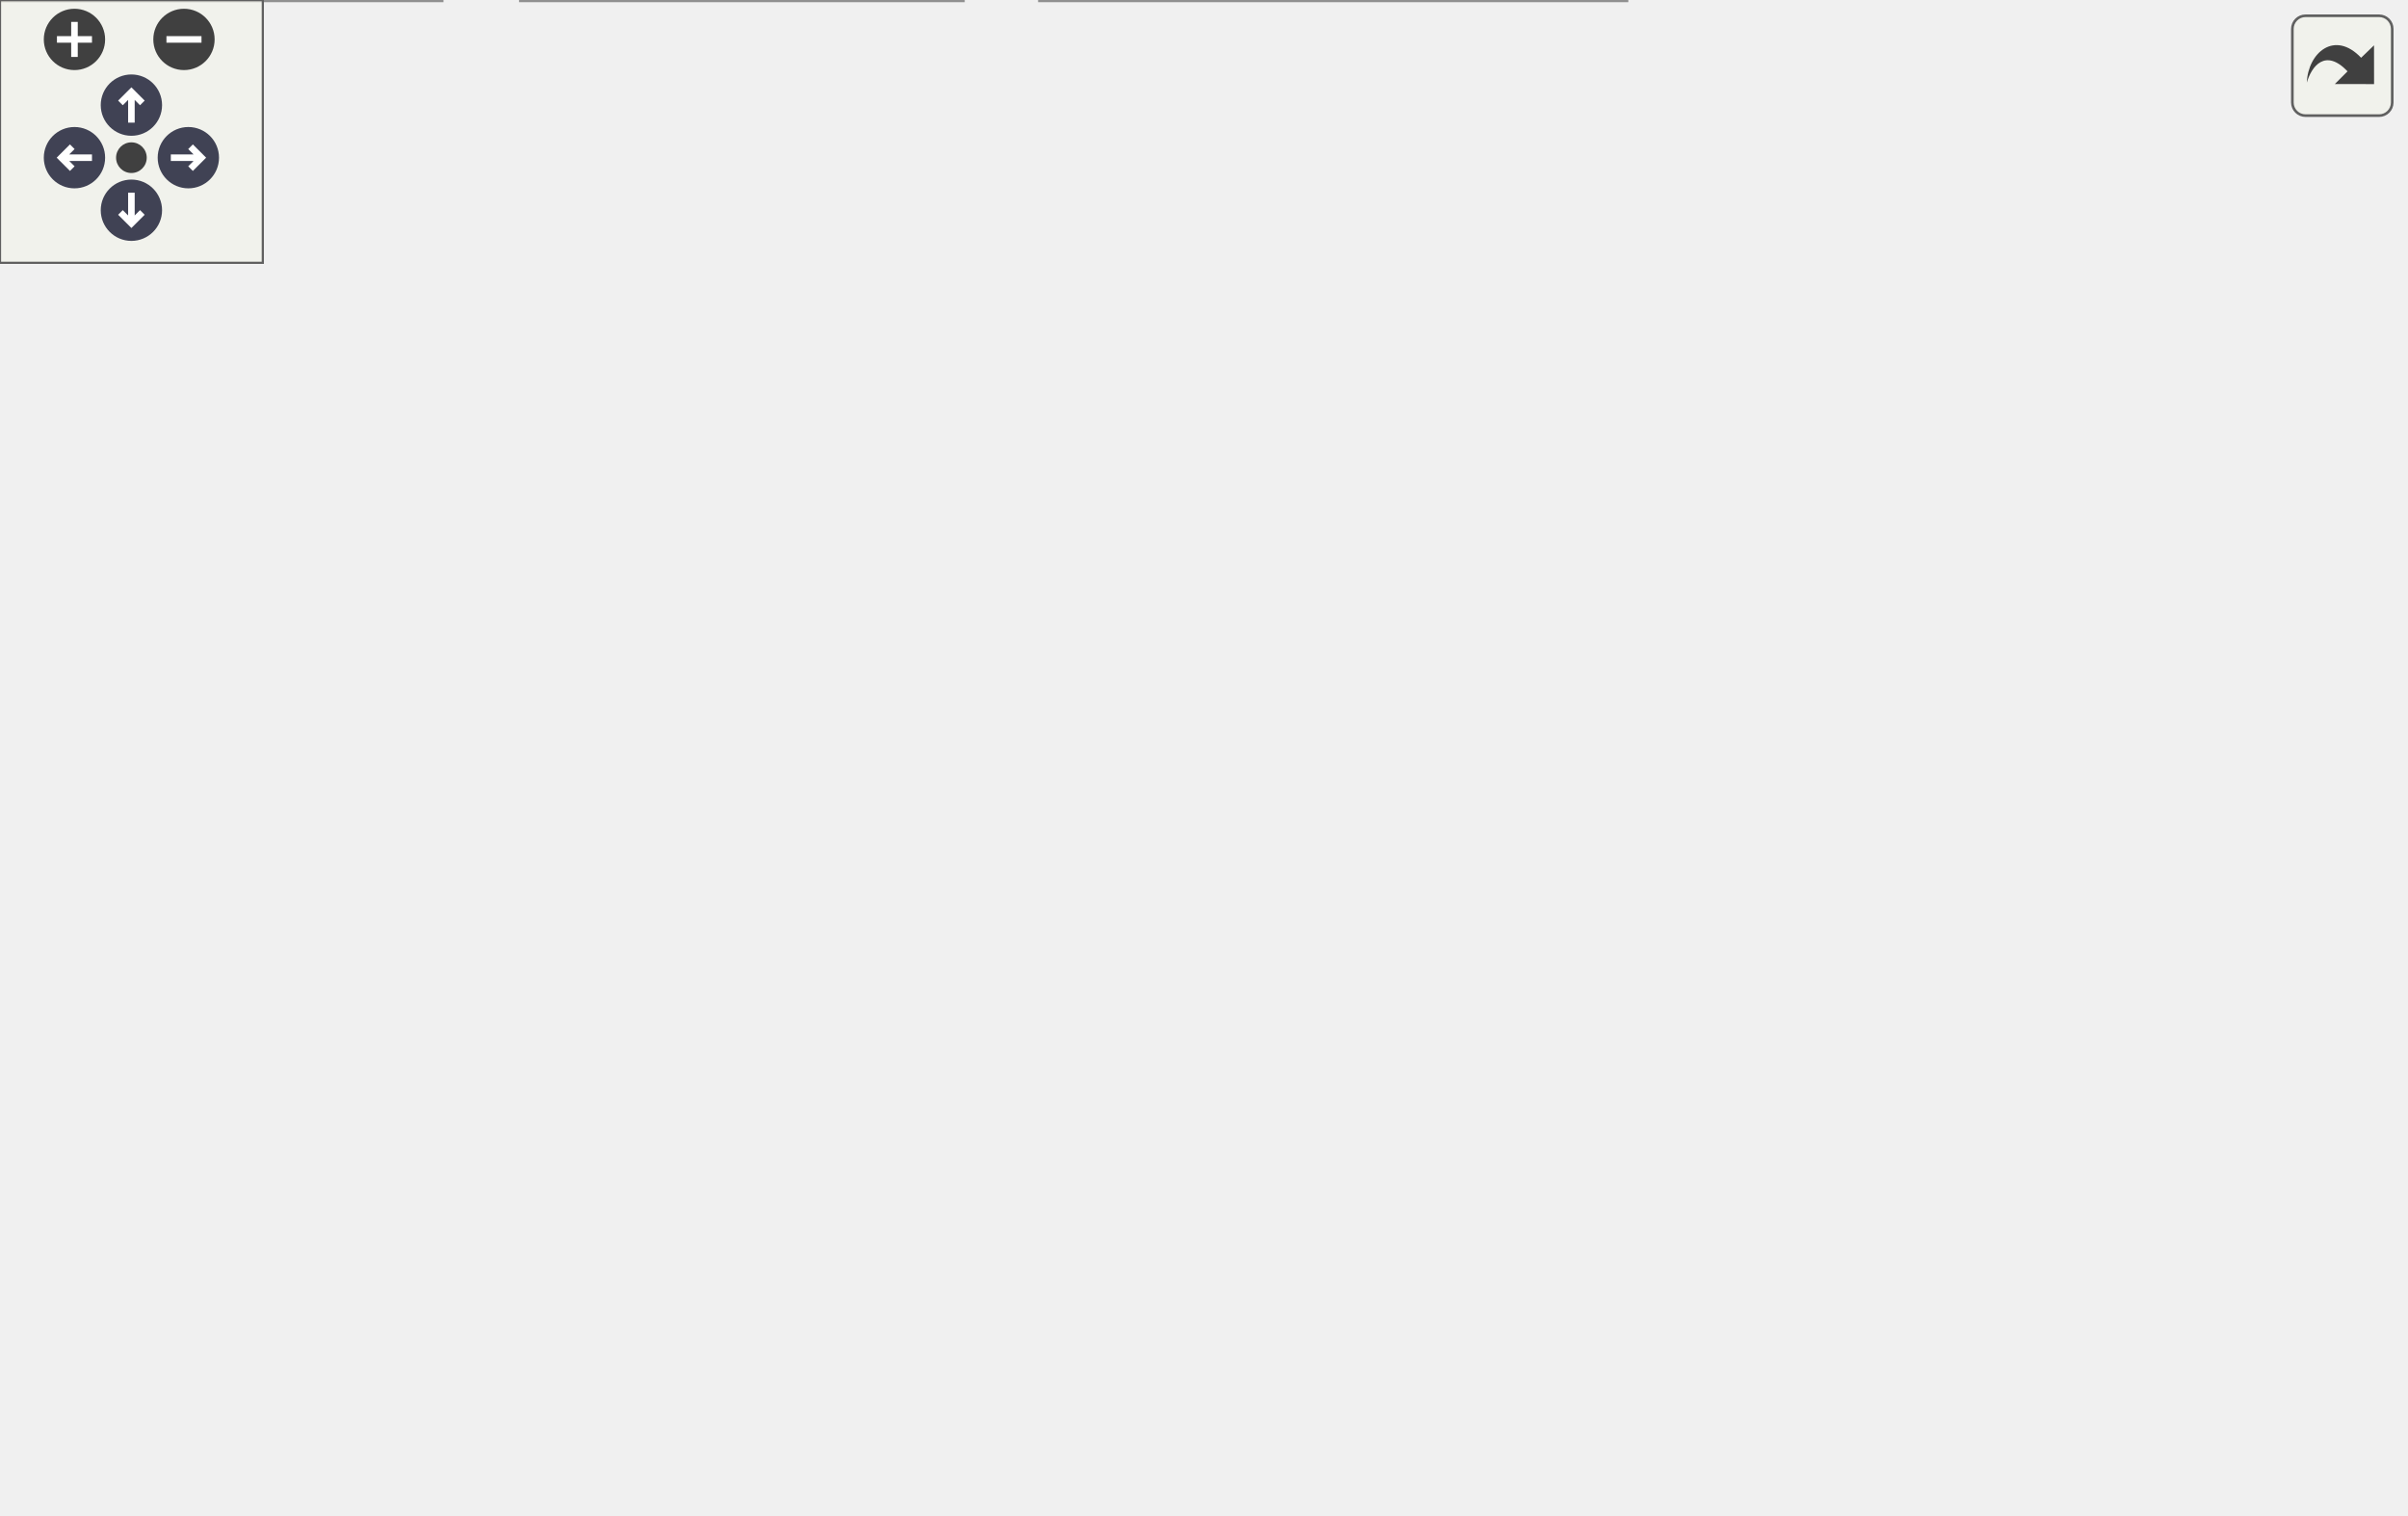
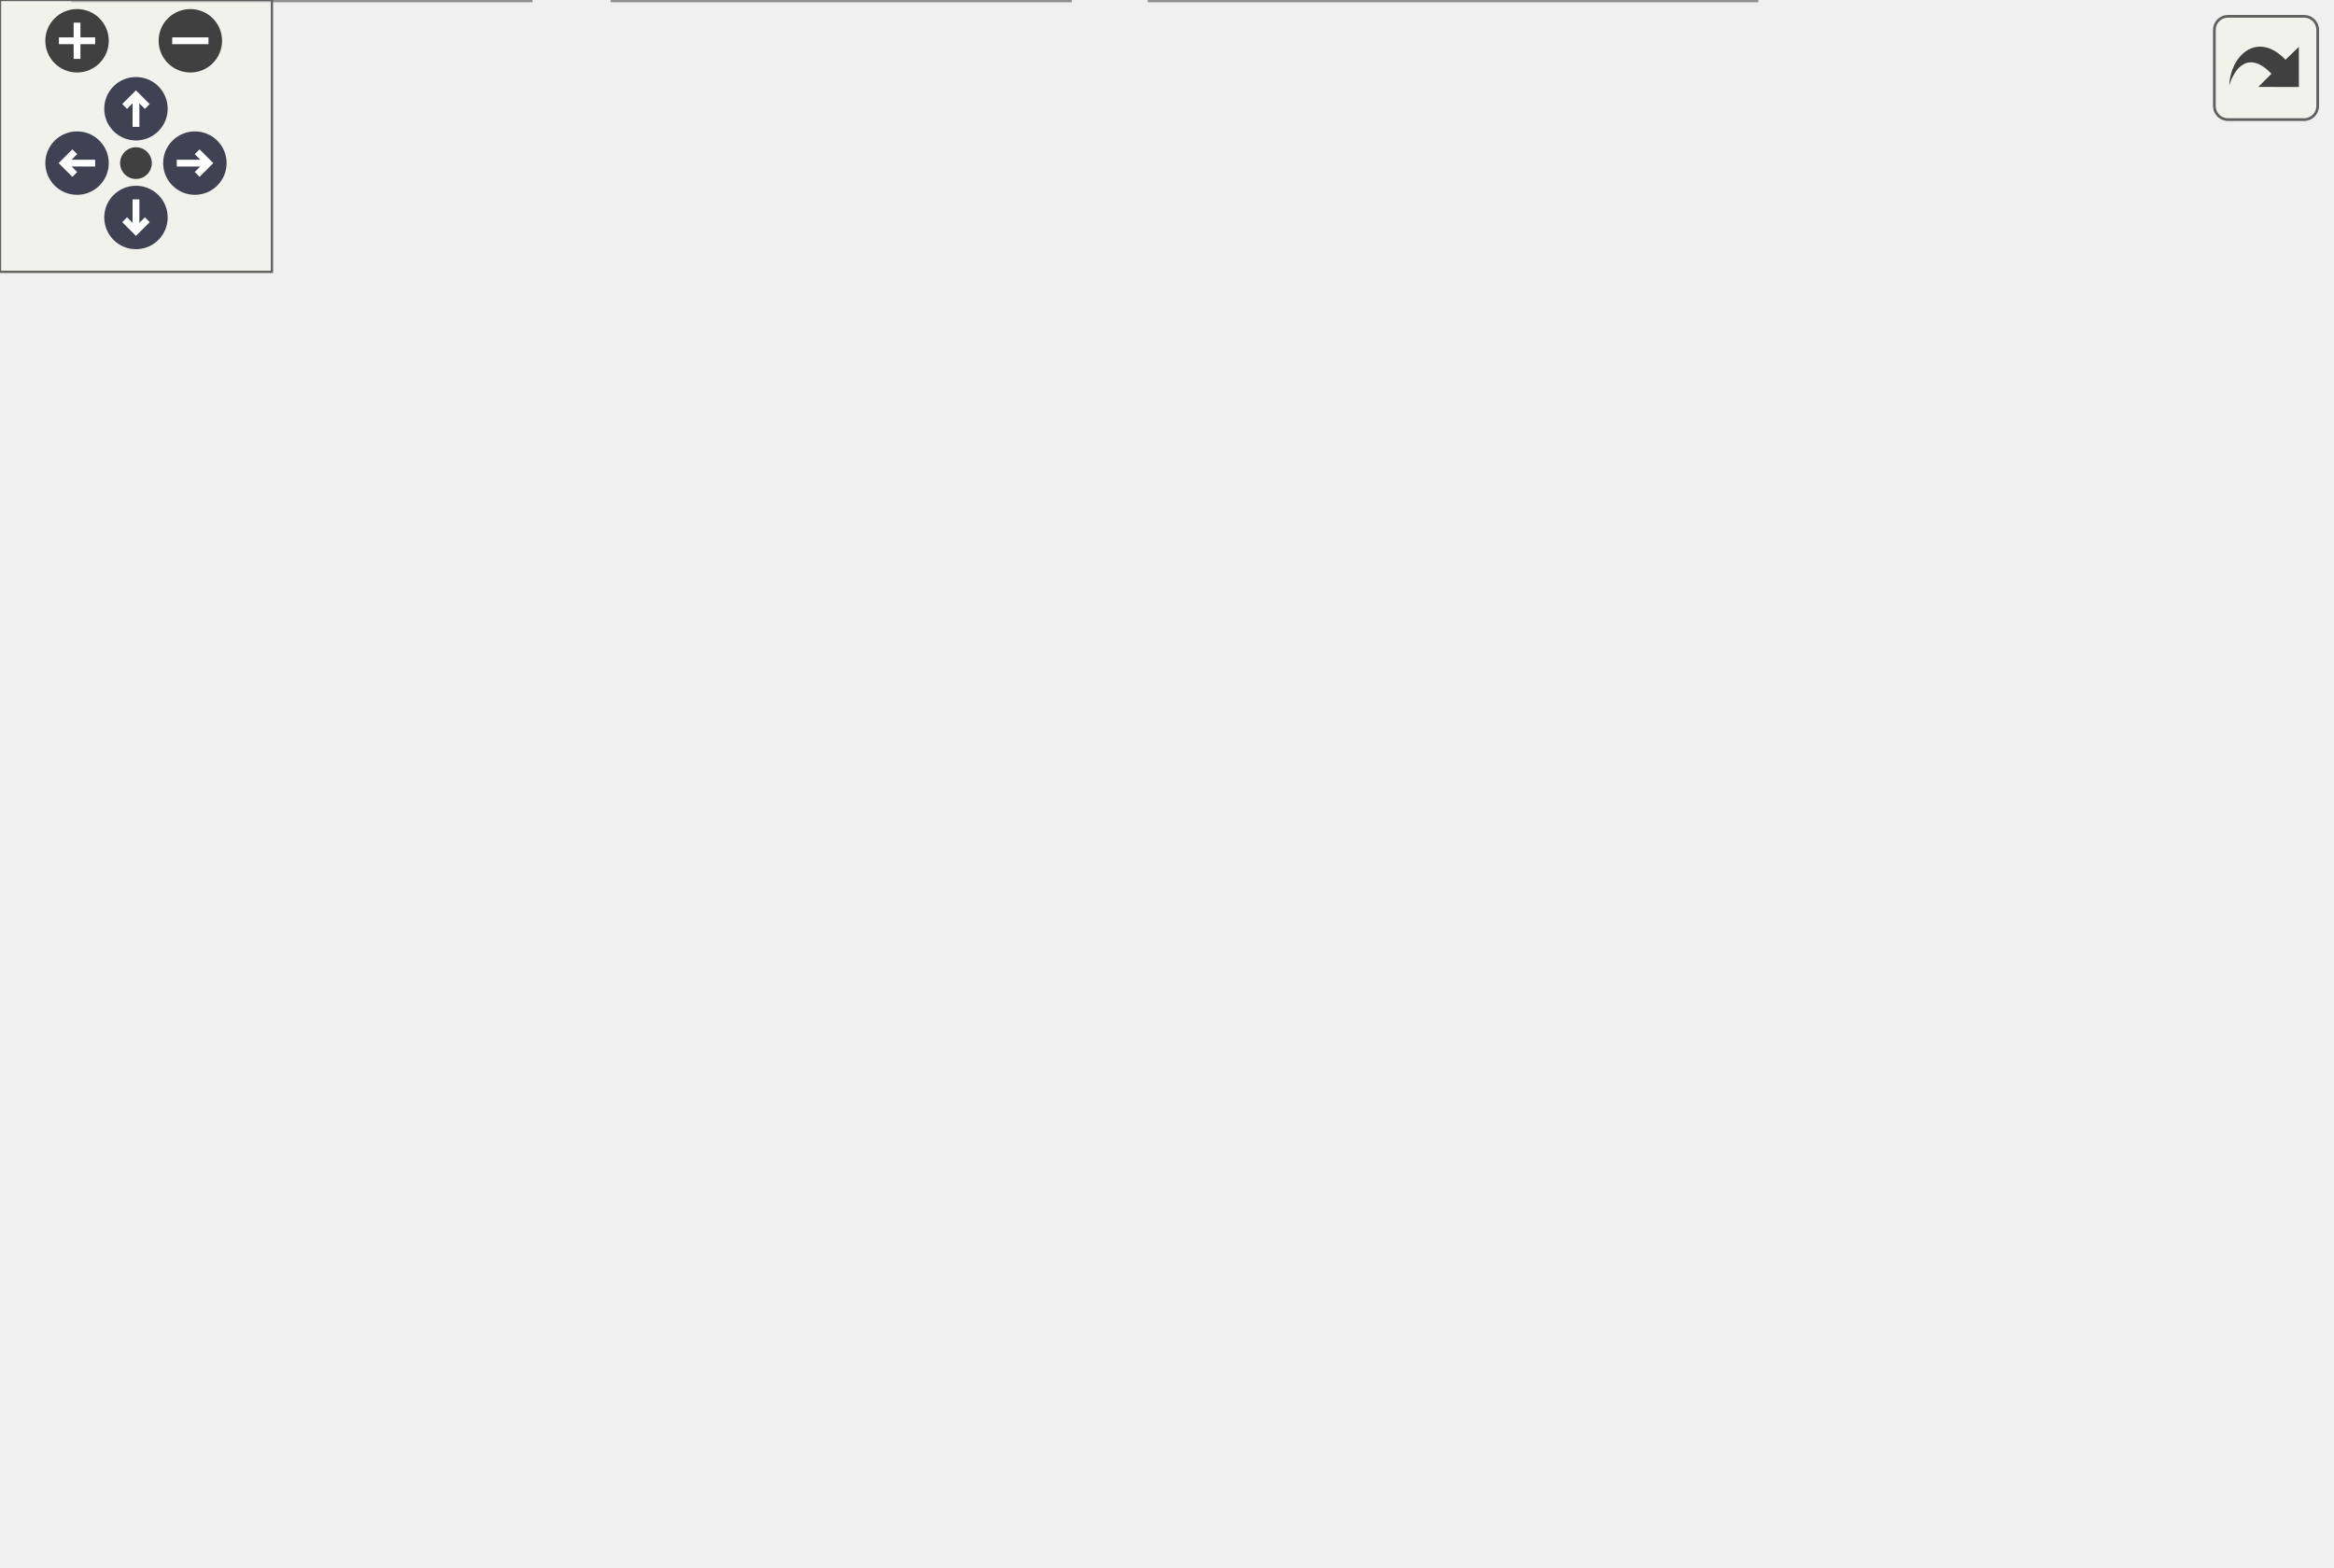
<svg xmlns="http://www.w3.org/2000/svg" xmlns:xlink="http://www.w3.org/1999/xlink" id="main" version="1.1" xml:space="preserve">
  <style type="text/css">
.node, .edge {opacity: 0.7;}
.node.selected, .edge.selected {opacity: 1;}
.edge:hover path { stroke: red; }
.edge:hover polygon { stroke: red; fill: red; }
</style>
  <defs>
    <circle id="rim" cx="0" cy="0" r="7" />
    <circle id="rim2" cx="0" cy="0" r="3.5" />
    <g id="zoomPlus">
      <use xlink:href="#rim" fill="#404040">
        <set attributeName="fill" to="#808080" begin="zoomplus.mouseover" end="zoomplus.mouseout" />
      </use>
      <path d="M-4,0h8M0,-4v8" fill="none" stroke="white" stroke-width="1.5" pointer-events="none" />
    </g>
    <g id="zoomMin">
      <use xlink:href="#rim" fill="#404040">
        <set attributeName="fill" to="#808080" begin="zoomminus.mouseover" end="zoomminus.mouseout" />
      </use>
      <path d="M-4,0h8" fill="none" stroke="white" stroke-width="1.5" pointer-events="none" />
    </g>
    <g id="arrowUp" transform="translate(30 24)">
      <use xlink:href="#rim" />
      <path pointer-events="none" fill="none" stroke="white" stroke-width="1.5" d="M0,-3.0v7 M-2.5,-0.5L0,-3.0L2.5,-0.5" />
    </g>
    <g id="arrowRight" transform="rotate(90) translate(36 -43)">
      <use xlink:href="#rim" />
      <path pointer-events="none" fill="none" stroke="white" stroke-width="1.5" d="M0,-3.0v7 M-2.5,-0.5L0,-3.0L2.5,-0.5" />
    </g>
    <g id="arrowDown" transform="rotate(180) translate(-30 -48)">
      <use xlink:href="#rim" />
      <path pointer-events="none" fill="none" stroke="white" stroke-width="1.5" d="M0,-3.0v7 M-2.5,-0.5L0,-3.0L2.5,-0.5" />
    </g>
    <g id="arrowLeft" transform="rotate(270) translate(-36 17)">
      <use xlink:href="#rim" />
      <path pointer-events="none" fill="none" stroke="white" stroke-width="1.5" d="M0,-3.0v7 M-2.5,-0.5L0,-3.0L2.5,-0.5" />
    </g>
    <g id="resetDef">
      <use xlink:href="#rim2" fill="#404040">
        <set attributeName="fill" to="#808080" begin="reset.mouseover" end="reset.mouseout" />
      </use>
    </g>
  </defs>
  <svg id="graph" class="graph">
    <g id="viewport">
      <g id="Node000001" class="node">
        <g id="a_Node000001">
          <a xlink:title=" ">
-             <polygon fill="#999999" stroke="#666666" points="342.88,-285.25 239.88,-285.25 239.88,-266 342.88,-266 342.88,-285.25" />
-             <text text-anchor="middle" x="291.38" y="-271.75" font-family="Helvetica,sans-Serif" font-size="10.00">src/Ioss_Initializer.h</text>
+             <polygon fill="#999999" stroke="#666666" points="380.12,-285.25 277.12,-285.25 277.12,-266 380.12,-266 380.12,-285.25" />
+             <text text-anchor="middle" x="328.62" y="-271.75" font-family="Helvetica,sans-Serif" font-size="10.00">src/Ioss_Initializer.h</text>
          </a>
        </g>
      </g>
      <g id="Node000002" class="node">
        <g id="a_Node000002">
-           <a xlink:href="Ioss__Initializer_8C.html" target="_top" xlink:title=" ">
-             <polygon fill="white" stroke="#666666" points="136,-224.38 30.75,-224.38 30.75,-205.12 136,-205.12 136,-224.38" />
-             <text text-anchor="middle" x="83.38" y="-210.88" font-family="Helvetica,sans-Serif" font-size="10.00">src/Ioss_Initializer.C</text>
+           <a xlink:href="Ioss__StandardElementTypes_8h.html" target="_top" xlink:title=" ">
+             <polygon fill="white" stroke="#666666" points="250.38,-230 118.88,-230 118.88,-199.5 250.38,-199.5 250.38,-230" />
+             <text text-anchor="start" x="126.88" y="-216.5" font-family="Helvetica,sans-Serif" font-size="10.00">src/Ioss_StandardElement</text>
+             <text text-anchor="middle" x="184.62" y="-205.25" font-family="Helvetica,sans-Serif" font-size="10.00">Types.h</text>
          </a>
        </g>
      </g>
      <g id="edge1_Node000001_Node000002" class="edge">
        <g id="a_edge1_Node000001_Node000002">
          <a xlink:title=" ">
-             <path fill="none" stroke="#63b8ff" d="M248.44,-262.47C208.9,-251.28 151.12,-234.93 115.46,-224.83" />
-             <polygon fill="#63b8ff" stroke="#63b8ff" points="247.3,-265.79 257.87,-265.14 249.21,-259.05 247.3,-265.79" />
-           </a>
-         </g>
-       </g>
-       <g id="Node000003" class="node">
-         <g id="a_Node000003">
-           <a xlink:href="Ioss__StandardElementTypes_8h.html" target="_top" xlink:title=" ">
-             <polygon fill="white" stroke="#666666" points="285.12,-230 153.62,-230 153.62,-199.5 285.12,-199.5 285.12,-230" />
-             <text text-anchor="start" x="161.62" y="-216.5" font-family="Helvetica,sans-Serif" font-size="10.00">src/Ioss_StandardElement</text>
-             <text text-anchor="middle" x="219.38" y="-205.25" font-family="Helvetica,sans-Serif" font-size="10.00">Types.h</text>
-           </a>
-         </g>
-       </g>
-       <g id="edge2_Node000001_Node000003" class="edge">
-         <g id="a_edge2_Node000001_Node000003">
-           <a xlink:title=" ">
-             <path fill="none" stroke="#63b8ff" d="M271.72,-258.56C260.93,-249.73 247.63,-238.86 237.15,-230.28" />
-             <polygon fill="#63b8ff" stroke="#63b8ff" points="269.31,-261.1 279.27,-264.73 273.74,-255.69 269.31,-261.1" />
+             <path fill="none" stroke="#63b8ff" d="M296.07,-261.31C273.6,-252.13 243.73,-239.92 220.57,-230.44" />
+             <polygon fill="#63b8ff" stroke="#63b8ff" points="294.46,-264.44 305.04,-264.98 297.11,-257.96 294.46,-264.44" />
          </a>
        </g>
      </g>
      <g id="Node000010" class="node">
        <g id="a_Node000010">
          <a xlink:href="Ionit__Initializer_8C.html" target="_top" xlink:title=" ">
-             <polygon fill="white" stroke="#666666" points="423.88,-224.38 302.88,-224.38 302.88,-205.12 423.88,-205.12 423.88,-224.38" />
-             <text text-anchor="middle" x="363.38" y="-210.88" font-family="Helvetica,sans-Serif" font-size="10.00">src/init/Ionit_Initializer.C</text>
+             <polygon fill="white" stroke="#666666" points="389.12,-224.38 268.12,-224.38 268.12,-205.12 389.12,-205.12 389.12,-224.38" />
+             <text text-anchor="middle" x="328.62" y="-210.88" font-family="Helvetica,sans-Serif" font-size="10.00">src/init/Ionit_Initializer.C</text>
          </a>
        </g>
      </g>
      <g id="edge11_Node000001_Node000010" class="edge">
        <g id="a_edge11_Node000001_Node000010">
          <a xlink:title=" ">
-             <path fill="none" stroke="#63b8ff" d="M311.17,-258.44C324.44,-247.59 341.41,-233.71 352.34,-224.78" />
-             <polygon fill="#63b8ff" stroke="#63b8ff" points="309.01,-255.69 303.48,-264.73 313.44,-261.1 309.01,-255.69" />
+             <path fill="none" stroke="#63b8ff" d="M328.62,-254.2C328.62,-244.17 328.62,-232.58 328.62,-224.78" />
+             <polygon fill="#63b8ff" stroke="#63b8ff" points="325.13,-254.17 328.63,-264.17 332.13,-254.17 325.13,-254.17" />
          </a>
        </g>
      </g>
      <g id="Node000011" class="node">
        <g id="a_Node000011">
          <a xlink:href="Utst__ioel_8C.html" target="_top" xlink:title=" ">
-             <polygon fill="white" stroke="#666666" points="548.75,-224.38 442,-224.38 442,-205.12 548.75,-205.12 548.75,-224.38" />
-             <text text-anchor="middle" x="495.38" y="-210.88" font-family="Helvetica,sans-Serif" font-size="10.00">src/utest/Utst_ioel.C</text>
+             <polygon fill="white" stroke="#666666" points="514,-224.38 407.25,-224.38 407.25,-205.12 514,-205.12 514,-224.38" />
+             <text text-anchor="middle" x="460.62" y="-210.88" font-family="Helvetica,sans-Serif" font-size="10.00">src/utest/Utst_ioel.C</text>
          </a>
        </g>
      </g>
      <g id="edge12_Node000001_Node000011" class="edge">
        <g id="a_edge12_Node000001_Node000011">
          <a xlink:title=" ">
-             <path fill="none" stroke="#63b8ff" d="M333.73,-262.4C372.5,-251.21 429.01,-234.9 463.91,-224.83" />
-             <polygon fill="#63b8ff" stroke="#63b8ff" points="332.89,-259 324.26,-265.14 334.84,-265.72 332.89,-259" />
+             <path fill="none" stroke="#63b8ff" d="M359.35,-260.92C384.35,-249.77 418.89,-234.37 440.48,-224.73" />
+             <polygon fill="#63b8ff" stroke="#63b8ff" points="358.05,-257.67 350.34,-264.94 360.9,-264.06 358.05,-257.67" />
+           </a>
+         </g>
+       </g>
+       <g id="Node000003" class="node">
+         <g id="a_Node000003">
+           <a xlink:href="Ioss__Initializer_8C.html" target="_top" xlink:title=" ">
+             <polygon fill="white" stroke="#666666" points="105.25,-157.88 0,-157.88 0,-138.62 105.25,-138.62 105.25,-157.88" />
+             <text text-anchor="middle" x="52.62" y="-144.38" font-family="Helvetica,sans-Serif" font-size="10.00">src/Ioss_Initializer.C</text>
+           </a>
+         </g>
+       </g>
+       <g id="edge2_Node000002_Node000003" class="edge">
+         <g id="a_edge2_Node000002_Node000003">
+           <a xlink:title=" ">
+             <path fill="none" stroke="#63b8ff" d="M144.59,-194.19C120.13,-182.24 90.02,-167.52 71.06,-158.26" />
+             <polygon fill="#63b8ff" stroke="#63b8ff" points="142.79,-197.2 153.31,-198.45 145.86,-190.91 142.79,-197.2" />
          </a>
        </g>
      </g>
      <g id="Node000004" class="node">
        <g id="a_Node000004">
          <a xlink:href="Iotm__TextMesh_8h.html" target="_top" xlink:title=" ">
-             <polygon fill="white" stroke="#666666" points="201.75,-97 101,-97 101,-66.5 201.75,-66.5 201.75,-97" />
-             <text text-anchor="start" x="109" y="-83.5" font-family="Helvetica,sans-Serif" font-size="10.00">src/text_mesh/Iotm</text>
-             <text text-anchor="middle" x="151.38" y="-72.25" font-family="Helvetica,sans-Serif" font-size="10.00">_TextMesh.h</text>
-           </a>
-         </g>
-       </g>
-       <g id="edge3_Node000003_Node000004" class="edge">
-         <g id="a_edge3_Node000003_Node000004">
-           <a xlink:title=" ">
-             <path fill="none" stroke="#63b8ff" d="M168.31,-193.83C155.64,-186.31 143.62,-176.36 136.38,-163.5 124.61,-142.63 134.75,-114.38 143.11,-97.42" />
-             <polygon fill="#63b8ff" stroke="#63b8ff" points="166.27,-196.7 176.73,-198.39 169.6,-190.55 166.27,-196.7" />
+             <polygon fill="white" stroke="#666666" points="218,-97 117.25,-97 117.25,-66.5 218,-66.5 218,-97" />
+             <text text-anchor="start" x="125.25" y="-83.5" font-family="Helvetica,sans-Serif" font-size="10.00">src/text_mesh/Iotm</text>
+             <text text-anchor="middle" x="167.62" y="-72.25" font-family="Helvetica,sans-Serif" font-size="10.00">_TextMesh.h</text>
+           </a>
+         </g>
+       </g>
+       <g id="edge3_Node000002_Node000004" class="edge">
+         <g id="a_edge3_Node000002_Node000004">
+           <a xlink:title=" ">
+             <path fill="none" stroke="#63b8ff" d="M165.47,-189.76C160.25,-181.85 155.31,-172.72 152.62,-163.5 146,-140.78 154.28,-113.57 160.91,-97.25" />
+             <polygon fill="#63b8ff" stroke="#63b8ff" points="162.54,-191.68 171.19,-197.79 168.24,-187.62 162.54,-191.68" />
          </a>
        </g>
      </g>
      <g id="Node000007" class="node">
        <g id="a_Node000007">
          <a xlink:href="Iotm__TextMeshTopologyMapping_8h.html" target="_top" xlink:title=" ">
-             <polygon fill="white" stroke="#666666" points="293.38,-163.5 145.38,-163.5 145.38,-133 293.38,-133 293.38,-163.5" />
-             <text text-anchor="start" x="153.38" y="-150" font-family="Helvetica,sans-Serif" font-size="10.00">src/text_mesh/Iotm</text>
-             <text text-anchor="middle" x="219.38" y="-138.75" font-family="Helvetica,sans-Serif" font-size="10.00">_TextMeshTopologyMapping.h</text>
-           </a>
-         </g>
-       </g>
-       <g id="edge6_Node000003_Node000007" class="edge">
-         <g id="a_edge6_Node000003_Node000007">
-           <a xlink:title=" ">
-             <path fill="none" stroke="#63b8ff" d="M219.38,-187.81C219.38,-179.64 219.38,-170.91 219.38,-163.83" />
-             <polygon fill="#63b8ff" stroke="#63b8ff" points="215.88,-187.6 219.38,-197.6 222.88,-187.6 215.88,-187.6" />
+             <polygon fill="white" stroke="#666666" points="309.62,-163.5 161.62,-163.5 161.62,-133 309.62,-133 309.62,-163.5" />
+             <text text-anchor="start" x="169.62" y="-150" font-family="Helvetica,sans-Serif" font-size="10.00">src/text_mesh/Iotm</text>
+             <text text-anchor="middle" x="235.62" y="-138.75" font-family="Helvetica,sans-Serif" font-size="10.00">_TextMeshTopologyMapping.h</text>
+           </a>
+         </g>
+       </g>
+       <g id="edge6_Node000002_Node000007" class="edge">
+         <g id="a_edge6_Node000002_Node000007">
+           <a xlink:title=" ">
+             <path fill="none" stroke="#63b8ff" d="M203.13,-190.35C210.14,-181.48 217.91,-171.65 224.1,-163.83" />
+             <polygon fill="#63b8ff" stroke="#63b8ff" points="200.59,-187.91 197.14,-197.93 206.08,-192.25 200.59,-187.91" />
          </a>
        </g>
      </g>
      <g id="Node000008" class="node">
        <g id="a_Node000008">
          <a xlink:href="UnitTestIotmTextMeshFixture_8h.html" target="_top" xlink:title=" ">
-             <polygon fill="white" stroke="#666666" points="371.62,-97 237.12,-97 237.12,-66.5 371.62,-66.5 371.62,-97" />
-             <text text-anchor="start" x="245.12" y="-83.5" font-family="Helvetica,sans-Serif" font-size="10.00">src/unit_tests/UnitTestIotm</text>
-             <text text-anchor="middle" x="304.38" y="-72.25" font-family="Helvetica,sans-Serif" font-size="10.00">TextMeshFixture.h</text>
-           </a>
-         </g>
-       </g>
-       <g id="edge10_Node000003_Node000008" class="edge">
-         <g id="a_edge10_Node000003_Node000008">
-           <a xlink:title=" ">
-             <path fill="none" stroke="#63b8ff" d="M270.61,-193.49C283.14,-186 295.04,-176.15 302.38,-163.5 314.27,-143 311.33,-114.37 307.96,-97.29" />
-             <polygon fill="#63b8ff" stroke="#63b8ff" points="268.93,-190.41 261.83,-198.28 272.28,-196.56 268.93,-190.41" />
+             <polygon fill="white" stroke="#666666" points="387.88,-97 253.38,-97 253.38,-66.5 387.88,-66.5 387.88,-97" />
+             <text text-anchor="start" x="261.38" y="-83.5" font-family="Helvetica,sans-Serif" font-size="10.00">src/unit_tests/UnitTestIotm</text>
+             <text text-anchor="middle" x="320.62" y="-72.25" font-family="Helvetica,sans-Serif" font-size="10.00">TextMeshFixture.h</text>
+           </a>
+         </g>
+       </g>
+       <g id="edge10_Node000002_Node000008" class="edge">
+         <g id="a_edge10_Node000002_Node000008">
+           <a xlink:title=" ">
+             <path fill="none" stroke="#63b8ff" d="M253.08,-195.78C281.68,-186.78 310.23,-175.3 318.62,-163.5 332.45,-144.08 328.79,-114.84 324.78,-97.39" />
+             <polygon fill="#63b8ff" stroke="#63b8ff" points="252.15,-192.4 243.61,-198.66 254.19,-199.1 252.15,-192.4" />
          </a>
        </g>
      </g>
      <g id="Node000005" class="node">
        <g id="a_Node000005">
          <a xlink:href="Iotm__DatabaseIO_8C.html" target="_top" xlink:title=" ">
-             <polygon fill="white" stroke="#666666" points="100.75,-30.5 0,-30.5 0,0 100.75,0 100.75,-30.5" />
-             <text text-anchor="start" x="8" y="-17" font-family="Helvetica,sans-Serif" font-size="10.00">src/text_mesh/Iotm</text>
-             <text text-anchor="middle" x="50.38" y="-5.75" font-family="Helvetica,sans-Serif" font-size="10.00">_DatabaseIO.C</text>
+             <polygon fill="white" stroke="#666666" points="117,-30.5 16.25,-30.5 16.25,0 117,0 117,-30.5" />
+             <text text-anchor="start" x="24.25" y="-17" font-family="Helvetica,sans-Serif" font-size="10.00">src/text_mesh/Iotm</text>
+             <text text-anchor="middle" x="66.62" y="-5.75" font-family="Helvetica,sans-Serif" font-size="10.00">_DatabaseIO.C</text>
          </a>
        </g>
      </g>
      <g id="edge4_Node000004_Node000005" class="edge">
        <g id="a_edge4_Node000004_Node000005">
          <a xlink:title=" ">
-             <path fill="none" stroke="#63b8ff" d="M119.06,-60.11C104.13,-50.58 86.74,-39.48 73.2,-30.83" />
-             <polygon fill="#63b8ff" stroke="#63b8ff" points="116.87,-62.87 127.18,-65.3 120.64,-56.97 116.87,-62.87" />
+             <path fill="none" stroke="#63b8ff" d="M135.31,-60.11C120.38,-50.58 102.99,-39.48 89.45,-30.83" />
+             <polygon fill="#63b8ff" stroke="#63b8ff" points="133.12,-62.87 143.43,-65.3 136.89,-56.97 133.12,-62.87" />
          </a>
        </g>
      </g>
      <g id="Node000006" class="node">
        <g id="a_Node000006">
          <a xlink:href="Iotm__TextMesh_8C.html" target="_top" xlink:title=" ">
-             <polygon fill="white" stroke="#666666" points="219.75,-30.5 119,-30.5 119,0 219.75,0 219.75,-30.5" />
-             <text text-anchor="start" x="127" y="-17" font-family="Helvetica,sans-Serif" font-size="10.00">src/text_mesh/Iotm</text>
-             <text text-anchor="middle" x="169.38" y="-5.75" font-family="Helvetica,sans-Serif" font-size="10.00">_TextMesh.C</text>
+             <polygon fill="white" stroke="#666666" points="236,-30.5 135.25,-30.5 135.25,0 236,0 236,-30.5" />
+             <text text-anchor="start" x="143.25" y="-17" font-family="Helvetica,sans-Serif" font-size="10.00">src/text_mesh/Iotm</text>
+             <text text-anchor="middle" x="185.62" y="-5.75" font-family="Helvetica,sans-Serif" font-size="10.00">_TextMesh.C</text>
          </a>
        </g>
      </g>
      <g id="edge5_Node000004_Node000006" class="edge">
        <g id="a_edge5_Node000004_Node000006">
          <a xlink:title=" ">
-             <path fill="none" stroke="#63b8ff" d="M158.54,-55.09C160.84,-46.84 163.31,-37.99 165.31,-30.83" />
-             <polygon fill="#63b8ff" stroke="#63b8ff" points="155.18,-54.08 155.87,-64.66 161.93,-55.96 155.18,-54.08" />
+             <path fill="none" stroke="#63b8ff" d="M174.79,-55.09C177.09,-46.84 179.56,-37.99 181.56,-30.83" />
+             <polygon fill="#63b8ff" stroke="#63b8ff" points="171.43,-54.08 172.12,-64.66 178.18,-55.96 171.43,-54.08" />
          </a>
        </g>
      </g>
      <g id="edge7_Node000007_Node000004" class="edge">
        <g id="a_edge7_Node000007_Node000004">
          <a xlink:title=" ">
-             <path fill="none" stroke="#63b8ff" d="M195.88,-124.96C186.24,-115.82 175.34,-105.48 166.74,-97.33" />
-             <polygon fill="#63b8ff" stroke="#63b8ff" points="193.18,-127.23 202.85,-131.57 198,-122.15 193.18,-127.23" />
+             <path fill="none" stroke="#63b8ff" d="M212.13,-124.96C202.49,-115.82 191.59,-105.48 182.99,-97.33" />
+             <polygon fill="#63b8ff" stroke="#63b8ff" points="209.43,-127.23 219.1,-131.57 214.25,-122.15 209.43,-127.23" />
          </a>
        </g>
      </g>
      <g id="edge8_Node000007_Node000008" class="edge">
        <g id="a_edge8_Node000007_Node000008">
          <a xlink:title=" ">
-             <path fill="none" stroke="#63b8ff" d="M247.65,-125.79C259.97,-116.44 274.09,-105.73 285.16,-97.33" />
-             <polygon fill="#63b8ff" stroke="#63b8ff" points="245.72,-122.87 239.87,-131.7 249.95,-128.44 245.72,-122.87" />
+             <path fill="none" stroke="#63b8ff" d="M263.9,-125.79C276.22,-116.44 290.34,-105.73 301.41,-97.33" />
+             <polygon fill="#63b8ff" stroke="#63b8ff" points="261.97,-122.87 256.12,-131.7 266.2,-128.44 261.97,-122.87" />
          </a>
        </g>
      </g>
      <g id="Node000009" class="node">
        <g id="a_Node000009">
          <a xlink:href="UnitTestTextMesh_8C.html" target="_top" xlink:title=" ">
-             <polygon fill="white" stroke="#666666" points="371.25,-30.5 237.5,-30.5 237.5,0 371.25,0 371.25,-30.5" />
-             <text text-anchor="start" x="245.5" y="-17" font-family="Helvetica,sans-Serif" font-size="10.00">src/unit_tests/UnitTestText</text>
-             <text text-anchor="middle" x="304.38" y="-5.75" font-family="Helvetica,sans-Serif" font-size="10.00">Mesh.C</text>
+             <polygon fill="white" stroke="#666666" points="387.5,-30.5 253.75,-30.5 253.75,0 387.5,0 387.5,-30.5" />
+             <text text-anchor="start" x="261.75" y="-17" font-family="Helvetica,sans-Serif" font-size="10.00">src/unit_tests/UnitTestText</text>
+             <text text-anchor="middle" x="320.62" y="-5.75" font-family="Helvetica,sans-Serif" font-size="10.00">Mesh.C</text>
          </a>
        </g>
      </g>
      <g id="edge9_Node000008_Node000009" class="edge">
        <g id="a_edge9_Node000008_Node000009">
          <a xlink:title=" ">
-             <path fill="none" stroke="#63b8ff" d="M304.38,-54.81C304.38,-46.64 304.38,-37.91 304.38,-30.83" />
-             <polygon fill="#63b8ff" stroke="#63b8ff" points="300.88,-54.6 304.38,-64.6 307.88,-54.6 300.88,-54.6" />
+             <path fill="none" stroke="#63b8ff" d="M320.62,-54.81C320.62,-46.64 320.62,-37.91 320.62,-30.83" />
+             <polygon fill="#63b8ff" stroke="#63b8ff" points="317.13,-54.6 320.63,-64.6 324.13,-54.6 317.13,-54.6" />
          </a>
        </g>
      </g>
    </g>
  </svg>
  <g id="navigator" transform="translate(0 0)" fill="#404254">
    <rect fill="#f2f5e9" fill-opacity="0.5" stroke="#606060" stroke-width=".5" x="0" y="0" width="60" height="60" />
    <use id="zoomplus" xlink:href="#zoomPlus" x="17" y="9" />
    <use id="zoomminus" xlink:href="#zoomMin" x="42" y="9" />
    <use id="reset" xlink:href="#resetDef" x="30" y="36" />
    <use id="arrowup" xlink:href="#arrowUp" x="0" y="0" />
    <use id="arrowright" xlink:href="#arrowRight" x="0" y="0" />
    <use id="arrowdown" xlink:href="#arrowDown" x="0" y="0" />
    <use id="arrowleft" xlink:href="#arrowLeft" x="0" y="0" />
  </g>
  <svg viewBox="0 0 15 15" width="100%" height="30px" preserveAspectRatio="xMaxYMin meet">
    <g id="arrow_out" transform="scale(0.3 0.3)">
      <a xlink:href="Ioss__Initializer_8h__dep__incl_org.svg" target="_base">
        <rect id="button" ry="5" rx="5" y="6" x="6" height="38" width="38" fill="#f2f5e9" fill-opacity="0.5" stroke="#606060" stroke-width="1.0" />
        <path id="arrow" d="M 11.5,31.437 C 11.94,20.098 22.043,11.323 32.159,21.979 L 37.069,17.246 C 37.069,17.246 37.088,32 37.088,32 L 22.16,31.978 C 22.16,31.978 26.998,27.14 26.998,27.14 C 18.529,18.264 13.292,25.23 11.5,31.437 z" style="fill:#404040;" />
      </a>
    </g>
  </svg>
  <style type="text/css">

[data-mouse-over-selected='false'] { opacity: 0.7; }
[data-mouse-over-selected='true']  { opacity: 1.0; }

</style>
</svg>
